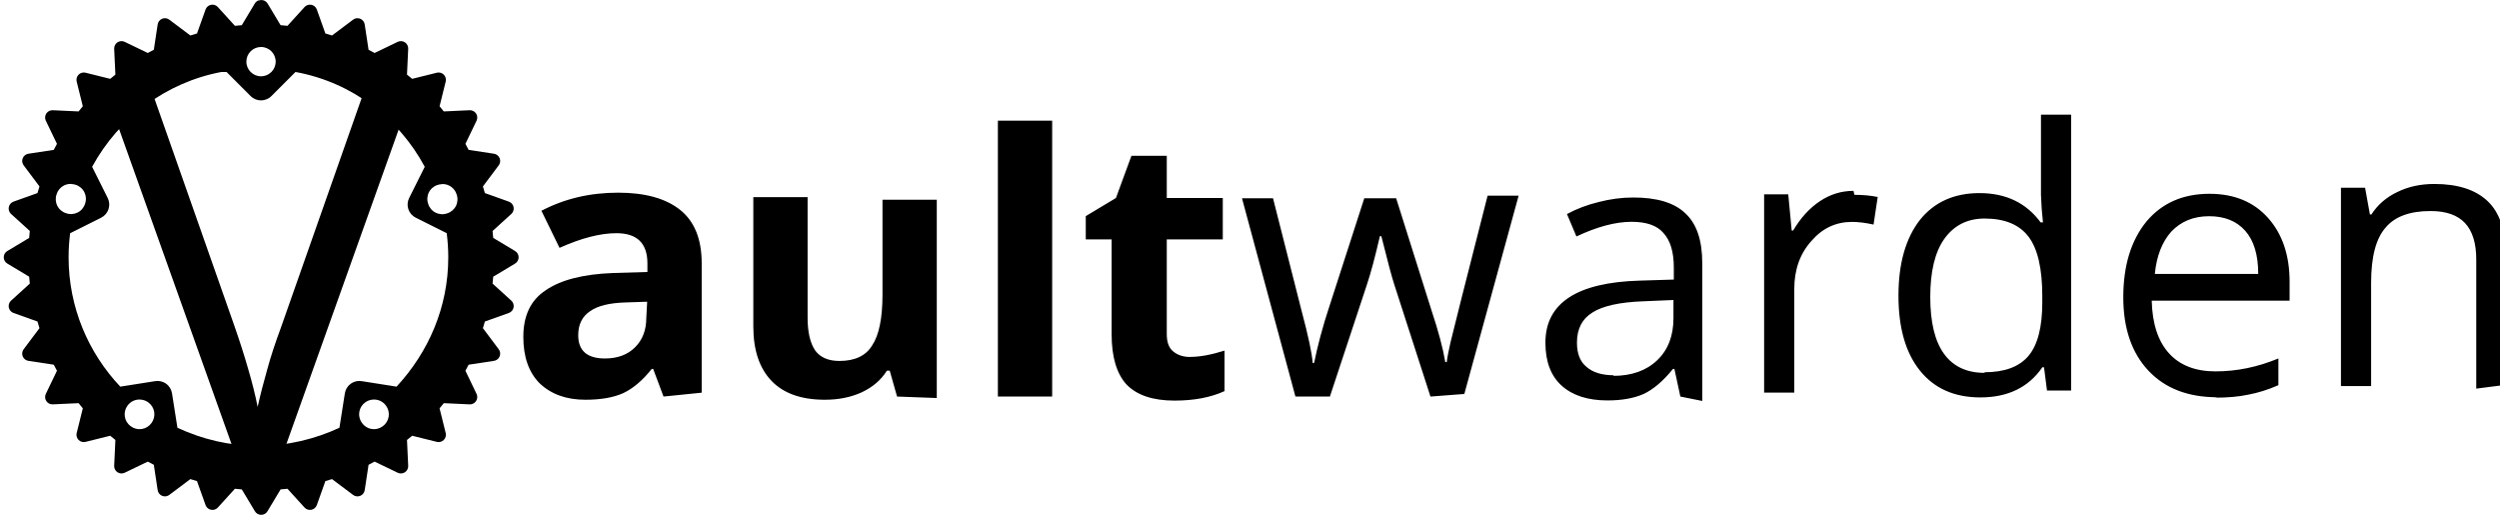
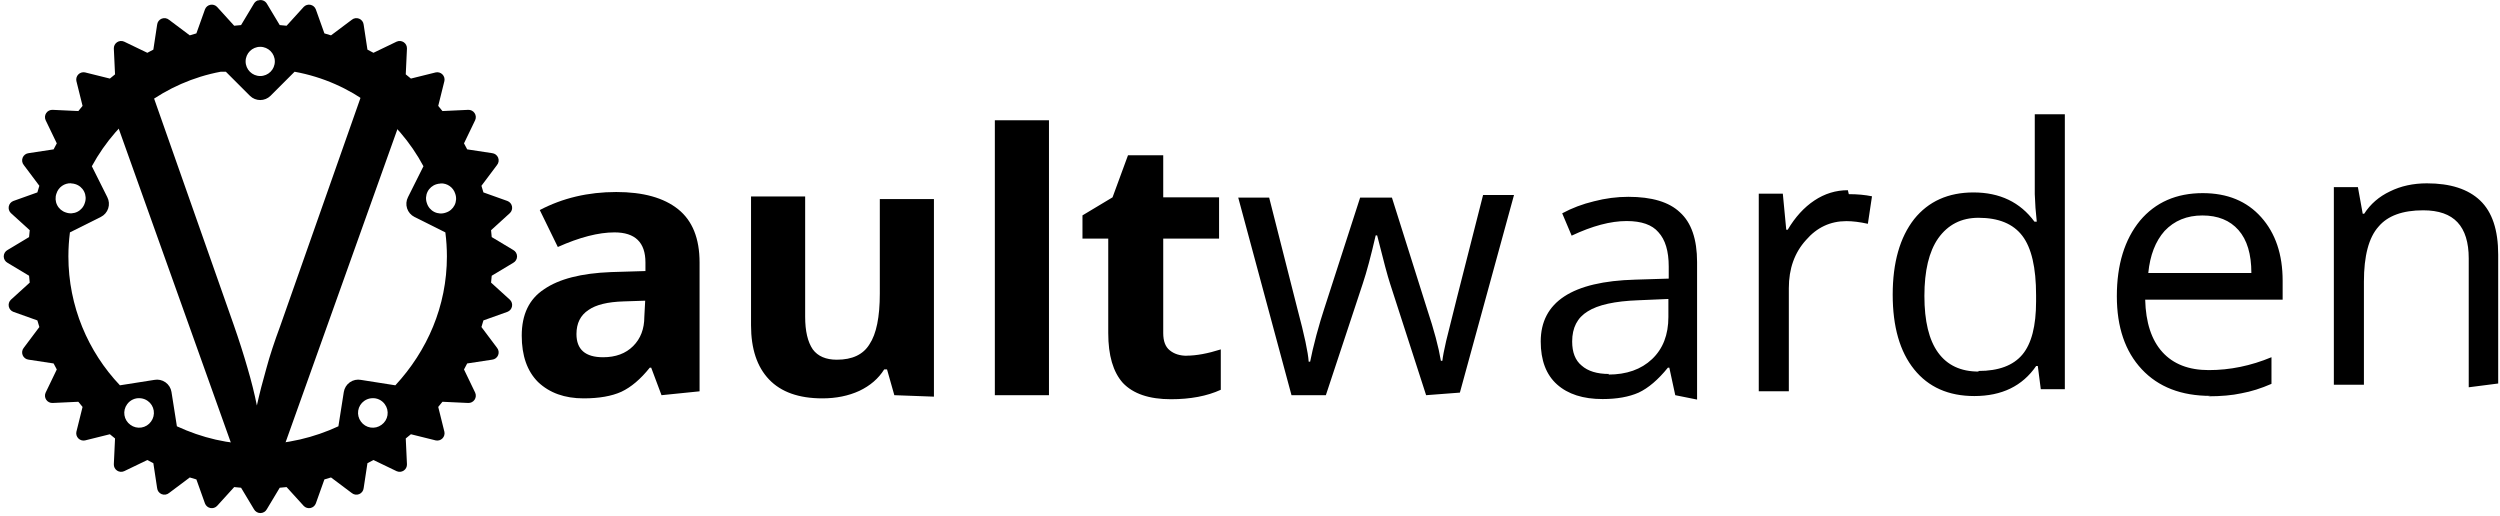
- <svg xmlns="http://www.w3.org/2000/svg" version="1.1" viewBox="0 0 290 60">
+ <svg xmlns="http://www.w3.org/2000/svg" version="1.1" viewBox="0 0 291 60">
  <path class="tw-fill-marketing-logo" d="m166 46-4.2-13q-.4-1.2-1.5-5.6h-.17q-.83 3.6-1.5 5.6l-4.3 13h-4l-6.2-23h3.6q2.2 8.6 3.3 13 1.2 4.5 1.3 6.1h.17q.23-1.2.73-3.1.52-1.9.89-3l4.2-13h3.7l4.1 13q1.2 3.6 1.6 6h.17q.083-.75.44-2.3.37-1.6 4.3-17h3.6l-6.3 23zm29 0-.69-3.2h-.17q-1.7 2.1-3.4 2.9-1.7.75-4.2.75-3.4 0-5.3-1.7-1.9-1.7-1.9-5 0-6.9 11-7.2l3.9-.12v-1.4q0-2.7-1.2-4-1.1-1.3-3.7-1.3-2.8 0-6.4 1.7l-1.1-2.6q1.7-.92 3.7-1.4 2-.52 4-.52 4.1 0 6 1.8 2 1.8 2 5.8v16zm-7.8-2.4q3.2 0 5.1-1.8 1.9-1.8 1.9-4.9v-2.1l-3.5.15q-4.1.15-5.9 1.3-1.8 1.1-1.8 3.5 0 1.9 1.1 2.8 1.1.98 3.2.98zm28-21q1.5 0 2.7.25l-.48 3.2q-1.4-.31-2.5-.31-2.8 0-4.7 2.2-2 2.2-2 5.6v12h-3.5v-23h2.8l.4 4.2h.17q1.3-2.2 3.1-3.4 1.8-1.2 3.9-1.2zm22 20h-.19q-2.4 3.5-7.2 3.5-4.5 0-7-3.1-2.5-3.1-2.5-8.7 0-5.6 2.5-8.8 2.5-3.1 6.9-3.1 4.6 0 7.1 3.4h.27l-.15-1.6-.083-1.6v-9.3h3.5v32h-2.8zm-6.9.58q3.5 0 5.1-1.9 1.6-1.9 1.6-6.2v-.73q0-4.8-1.6-6.9-1.6-2.1-5.1-2.1-3 0-4.7 2.4-1.6 2.3-1.6 6.7 0 4.4 1.6 6.6 1.6 2.2 4.7 2.2zm27 2.9q-5.1 0-8-3.1-2.9-3.1-2.9-8.5 0-5.5 2.7-8.8 2.7-3.2 7.3-3.2 4.3 0 6.8 2.8 2.5 2.8 2.5 7.4v2.2h-16q.1 4 2 6.1 1.9 2.1 5.4 2.1 3.7 0 7.3-1.5v3.1q-1.8.79-3.5 1.1-1.6.35-3.9.35zm-.94-21q-2.7 0-4.4 1.8-1.6 1.8-1.9 4.9h12q0-3.3-1.5-5-1.5-1.7-4.2-1.7zm31 20v-15q0-2.8-1.3-4.2-1.3-1.4-4-1.4-3.6 0-5.2 1.9-1.7 1.9-1.7 6.4v12h-3.5v-23h2.8l.56 3.1h.17q1.1-1.7 3-2.6 1.9-.94 4.3-.94 4.1 0 6.2 2 2.1 2 2.1 6.3v15z" />
  <path class="tw-fill-marketing-logo" d="m77 46-1.2-3.2h-.17q-1.6 2-3.3 2.8-1.7.77-4.4.77-3.3 0-5.3-1.9-1.9-1.9-1.9-5.4 0-3.7 2.6-5.4 2.6-1.8 7.8-2l4-.12v-1q0-3.5-3.6-3.5-2.8 0-6.6 1.7l-2.1-4.3q4-2.1 8.9-2.1 4.7 0 7.2 2 2.5 2 2.5 6.2v15zm-1.9-11-2.5.083q-2.8.083-4.1 1-1.4.92-1.4 2.8 0 2.7 3.1 2.7 2.2 0 3.5-1.3 1.3-1.3 1.3-3.4zm29 11-.85-3h-.33q-1 1.6-2.9 2.5-1.9.87-4.3.87-4.1 0-6.2-2.2-2.1-2.2-2.1-6.3v-15h6.3v14q0 2.5.89 3.8.89 1.2 2.8 1.2 2.7 0 3.8-1.8 1.2-1.8 1.2-5.9v-11h6.3v23zm18 0h-6.3v-32h6.3zm16-4.6q1.7 0 4-.73v4.7q-2.4 1.1-5.8 1.1-3.8 0-5.6-1.9-1.7-1.9-1.7-5.8v-11h-3v-2.7l3.5-2.1 1.8-4.9h4.1v4.9h6.5v4.8h-6.5v11q0 1.4.75 2 .77.64 2 .64z" />
  <path class="tw-fill-marketing-logo" d="m18 11-5.6.001 15 42h5.3l15-42h-5.6l-9.5 27c-.63 1.7-1.2 3.4-1.6 4.9-.43 1.5-.79 2.9-1.1 4.3-.28-1.4-.63-2.8-1.1-4.4-.43-1.5-.97-3.2-1.6-5l-9.5-27z" />
  <path class="tw-fill-marketing-logo" d="m30 .05a.85.85 0 00-.44.37l-1.5 2.5c-.27.022-.53.046-.8.076l-2-2.2a.85.85 0 00-1.4.29l-1 2.8c-.26.074-.51.15-.77.23l-2.4-1.8a.85.85 0 00-1.4.56l-.44 2.9c-.23.12-.47.24-.7.37l-2.7-1.3a.85.85 0 00-1.2.81l.14 3c-.2.16-.4.33-.6.49l-2.9-.72a.85.85 0 00-1 1l.72 2.9c-.17.2-.33.4-.49.6l-3-.14a.85.85 0 00-.81 1.2l1.3 2.7c-.13.23-.25.46-.37.7l-2.9.44a.85.85 0 00-.56 1.4l1.8 2.4c-.081.25-.16.51-.23.77l-2.8 1a.85.85 0 00-.29 1.4l2.2 2c-.03.26-.054.53-.076.8l-2.5 1.5a.85.85 0 000 1.5l2.5 1.5c.022.27.046.53.076.8l-2.2 2a.85.85 0 00.29 1.4l2.8 1c.074.26.15.51.23.77l-1.8 2.4a.85.85 0 00.56 1.4l2.9.44c.12.23.24.47.37.7l-1.3 2.7a.85.85 0 00.81 1.2l3-.14c.16.2.33.4.49.6l-.72 2.9a.85.85 0 001 1l2.9-.72c.2.17.4.33.6.49l-.14 3a.85.85 0 001.2.81l2.7-1.3c.23.13.46.25.7.37l.44 2.9a.85.85 0 001.4.56l2.4-1.8c.25.081.51.16.77.23l1 2.8a.85.85 0 001.4.29l2-2.2c.26.03.53.054.8.076l1.5 2.5a.85.85 0 001.5 0l1.5-2.5c.27-.022.53-.046.8-.076l2 2.2a.85.85 0 001.4-.29l1-2.8c.26-.074.51-.15.77-.23l2.4 1.8a.85.85 0 001.4-.56l.44-2.9c.23-.12.47-.24.7-.37l2.7 1.3a.85.85 0 001.2-.81l-.14-3c.2-.16.4-.33.6-.49l2.9.72a.85.85 0 001-1l-.72-2.9c.17-.2.33-.4.49-.6l3 .14a.85.85 0 00.81-1.2l-1.3-2.7c.13-.23.25-.46.37-.7l2.9-.44a.85.85 0 00.56-1.4l-1.8-2.4c.081-.25.16-.51.23-.77l2.8-1a.85.85 0 00.29-1.4l-2.2-2c.03-.26.054-.53.076-.8l2.5-1.5a.85.85 0 000-1.5l-2.5-1.5c-.022-.27-.046-.53-.076-.8l2.2-2a.85.85 0 00-.29-1.4l-2.8-1c-.074-.26-.15-.51-.23-.77l1.8-2.4a.85.85 0 00-.56-1.4l-2.9-.44c-.12-.23-.24-.47-.37-.7l1.3-2.7a.85.85 0 00-.81-1.2l-3 .14c-.16-.2-.33-.4-.49-.6l.72-2.9a.85.85 0 00-1-1l-2.9.72c-.2-.17-.4-.33-.6-.49l.14-3a.85.85 0 00-1.2-.81l-2.7 1.3c-.23-.13-.46-.25-.7-.37l-.44-2.9a.85.85 0 00-1.4-.56l-2.4 1.8c-.25-.081-.51-.16-.77-.23l-1-2.8a.85.85 0 00-1.4-.29l-2 2.2c-.26-.03-.53-.054-.8-.076l-1.5-2.5a.85.85 0 00-1-.37zm.29 5.4a1.7 1.7 0 011.7 1.7 1.7 1.7 0 01-1.7 1.7 1.7 1.7 0 01-1.7-1.7 1.7 1.7 0 011.7-1.7zm-4 2.9 2.8 2.8a1.7 1.7 0 002.4 0l2.8-2.8c6.6 1.2 12 5.4 15 11l-1.8 3.6a1.7 1.7 0 00.75 2.3l3.6 1.8c.12.92.18 1.9.18 2.8 0 5.8-2.3 11-6 15l-4-.63a1.7 1.7 0 00-2 1.4l-.63 4c-2.8 1.3-6 2.1-9.4 2.1-3.4 0-6.5-.76-9.4-2.1l-.63-4a1.7 1.7 0 00-2-1.4l-4 .63c-3.7-3.9-6-9.2-6-15 0-.96.064-1.9.18-2.8l3.6-1.8a1.7 1.7 0 00.75-2.3l-1.8-3.6c3.1-5.7 8.6-9.8 15-11zm-18 13a1.7 1.7 0 01.48.083 1.7 1.7 0 011.1 2.2 1.7 1.7 0 01-2.2 1.1 1.7 1.7 0 01-1.1-2.2 1.7 1.7 0 011.7-1.2zm43 0a1.7 1.7 0 011.7 1.2 1.7 1.7 0 01-1.1 2.2 1.7 1.7 0 01-2.2-1.1 1.7 1.7 0 011.1-2.2 1.7 1.7 0 01.48-.083zm-35 25a1.7 1.7 0 01.91.32 1.7 1.7 0 01.38 2.4 1.7 1.7 0 01-2.4.38 1.7 1.7 0 01-.38-2.4 1.7 1.7 0 011.5-.7zm27 0a1.7 1.7 0 011.5.7 1.7 1.7 0 01-.38 2.4 1.7 1.7 0 01-2.4-.38 1.7 1.7 0 01.38-2.4 1.7 1.7 0 01.91-.32z" />
</svg>
